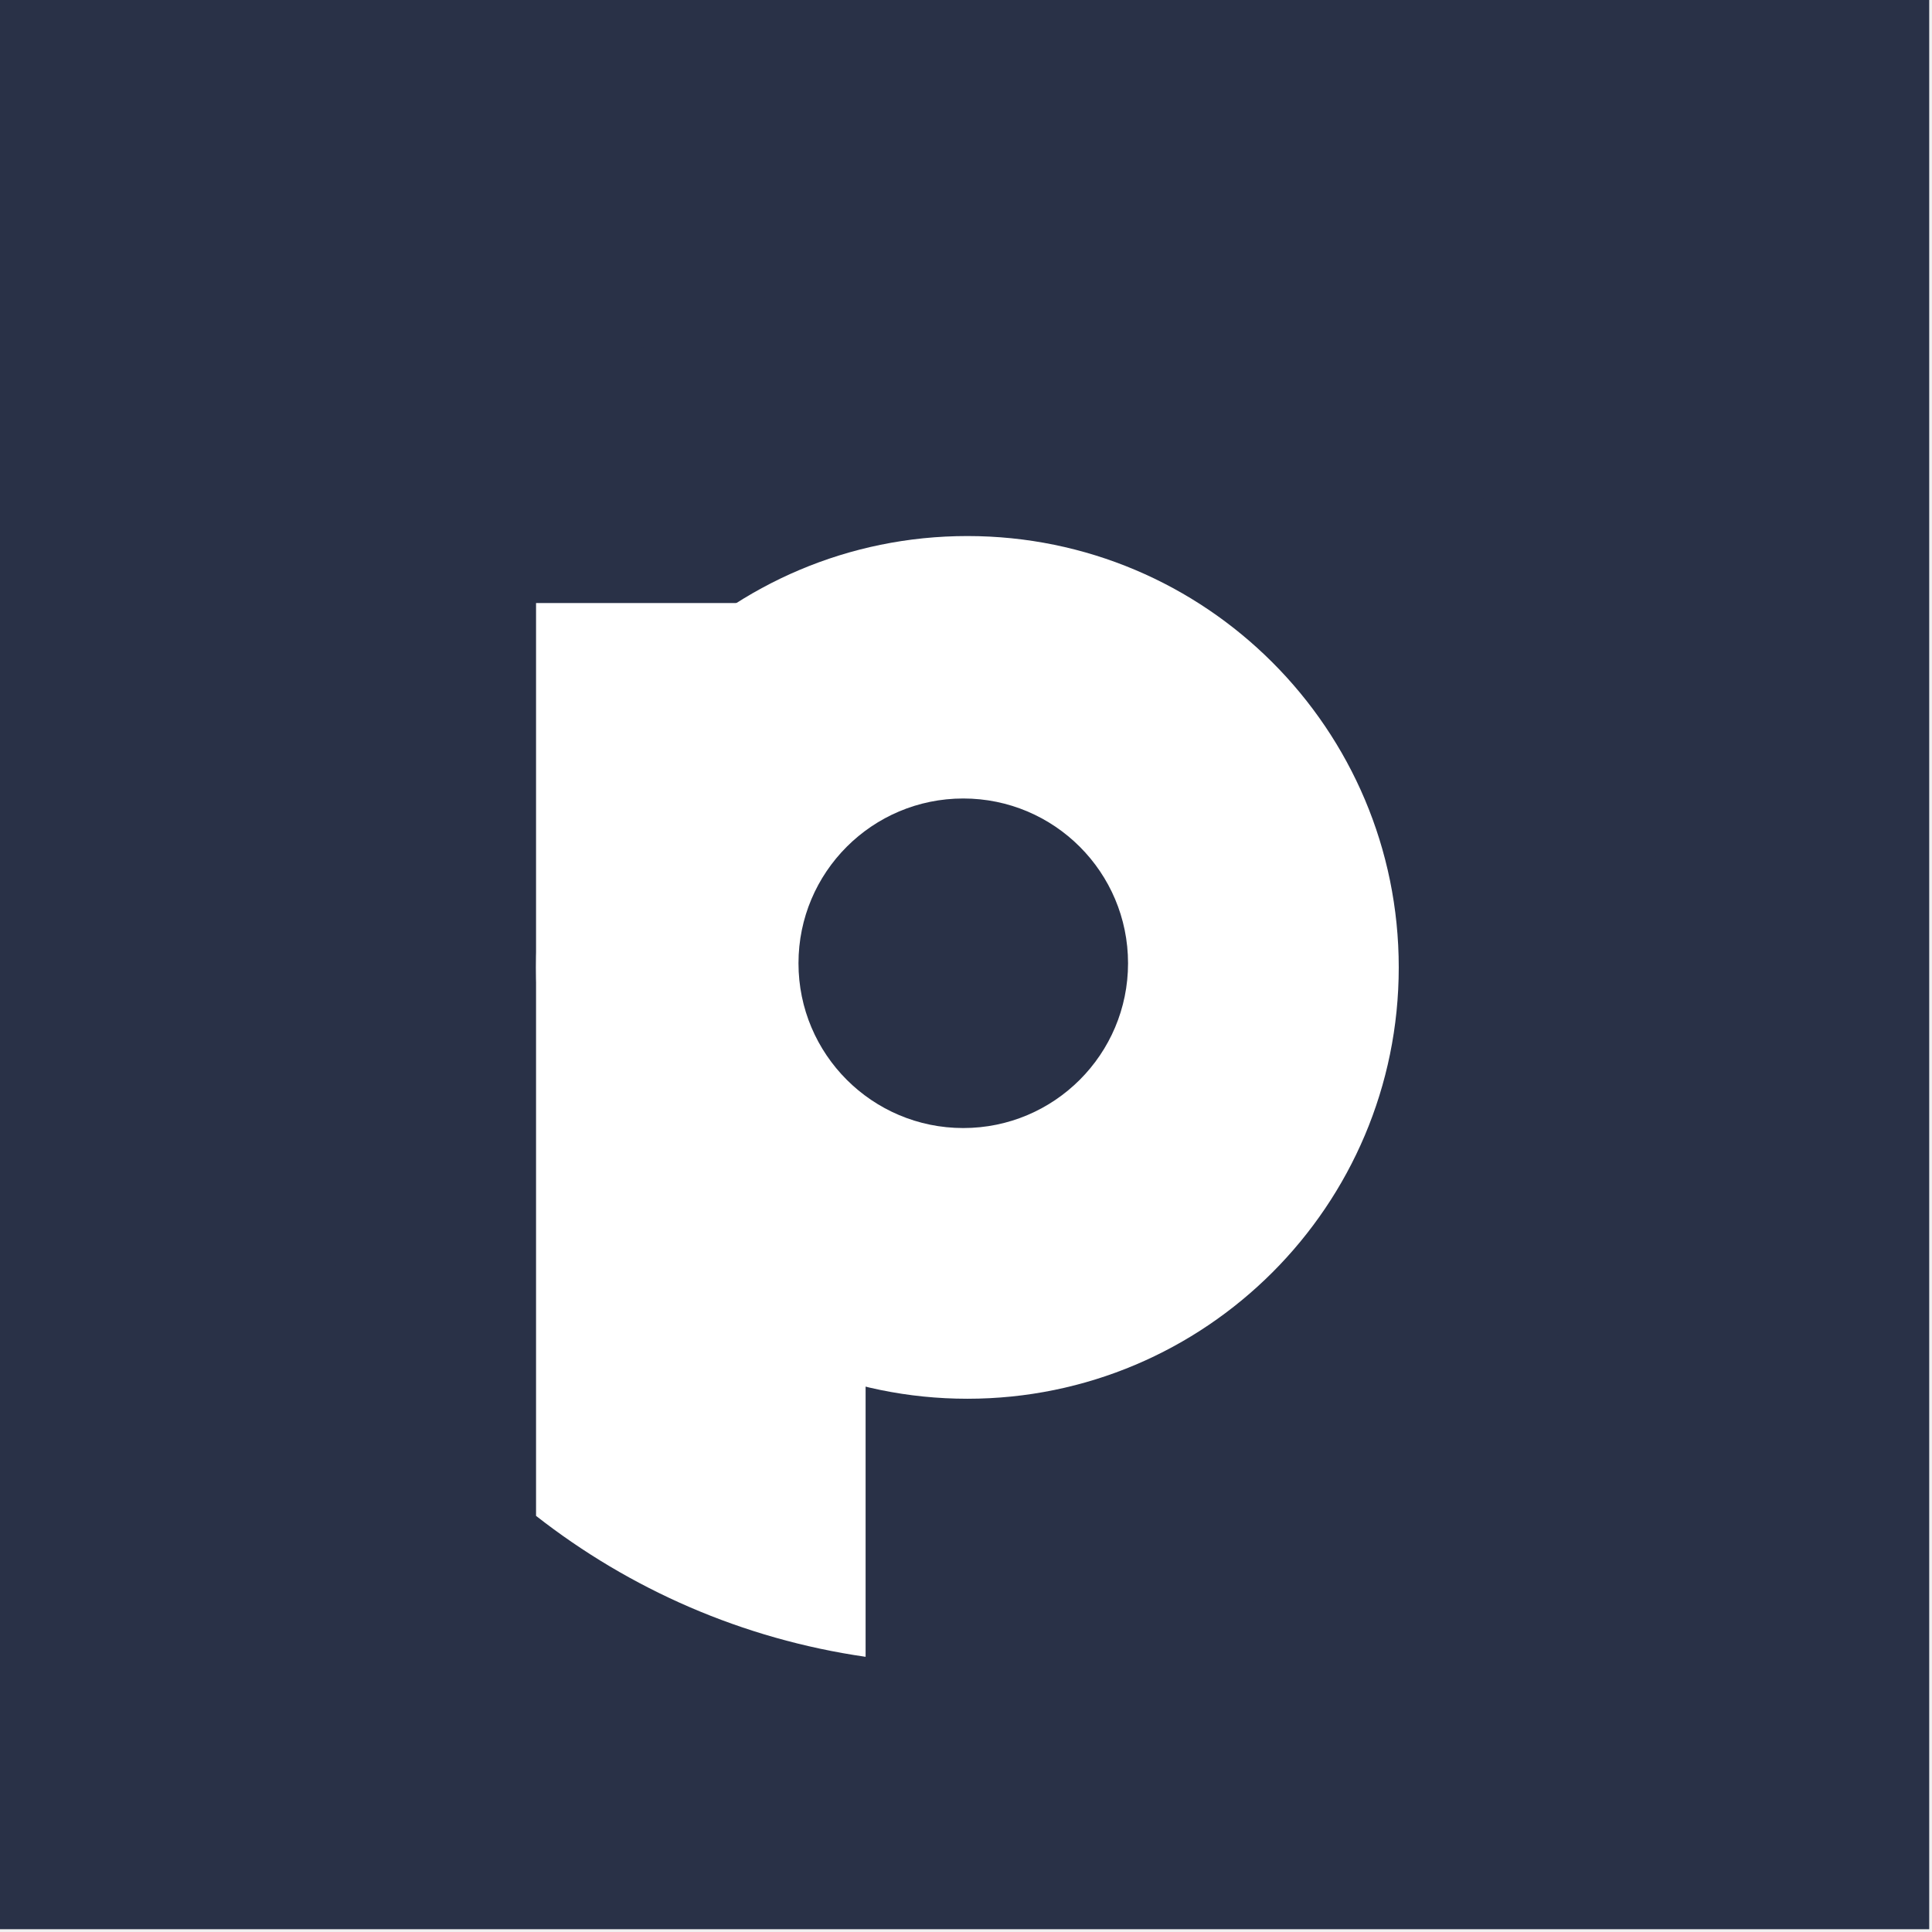
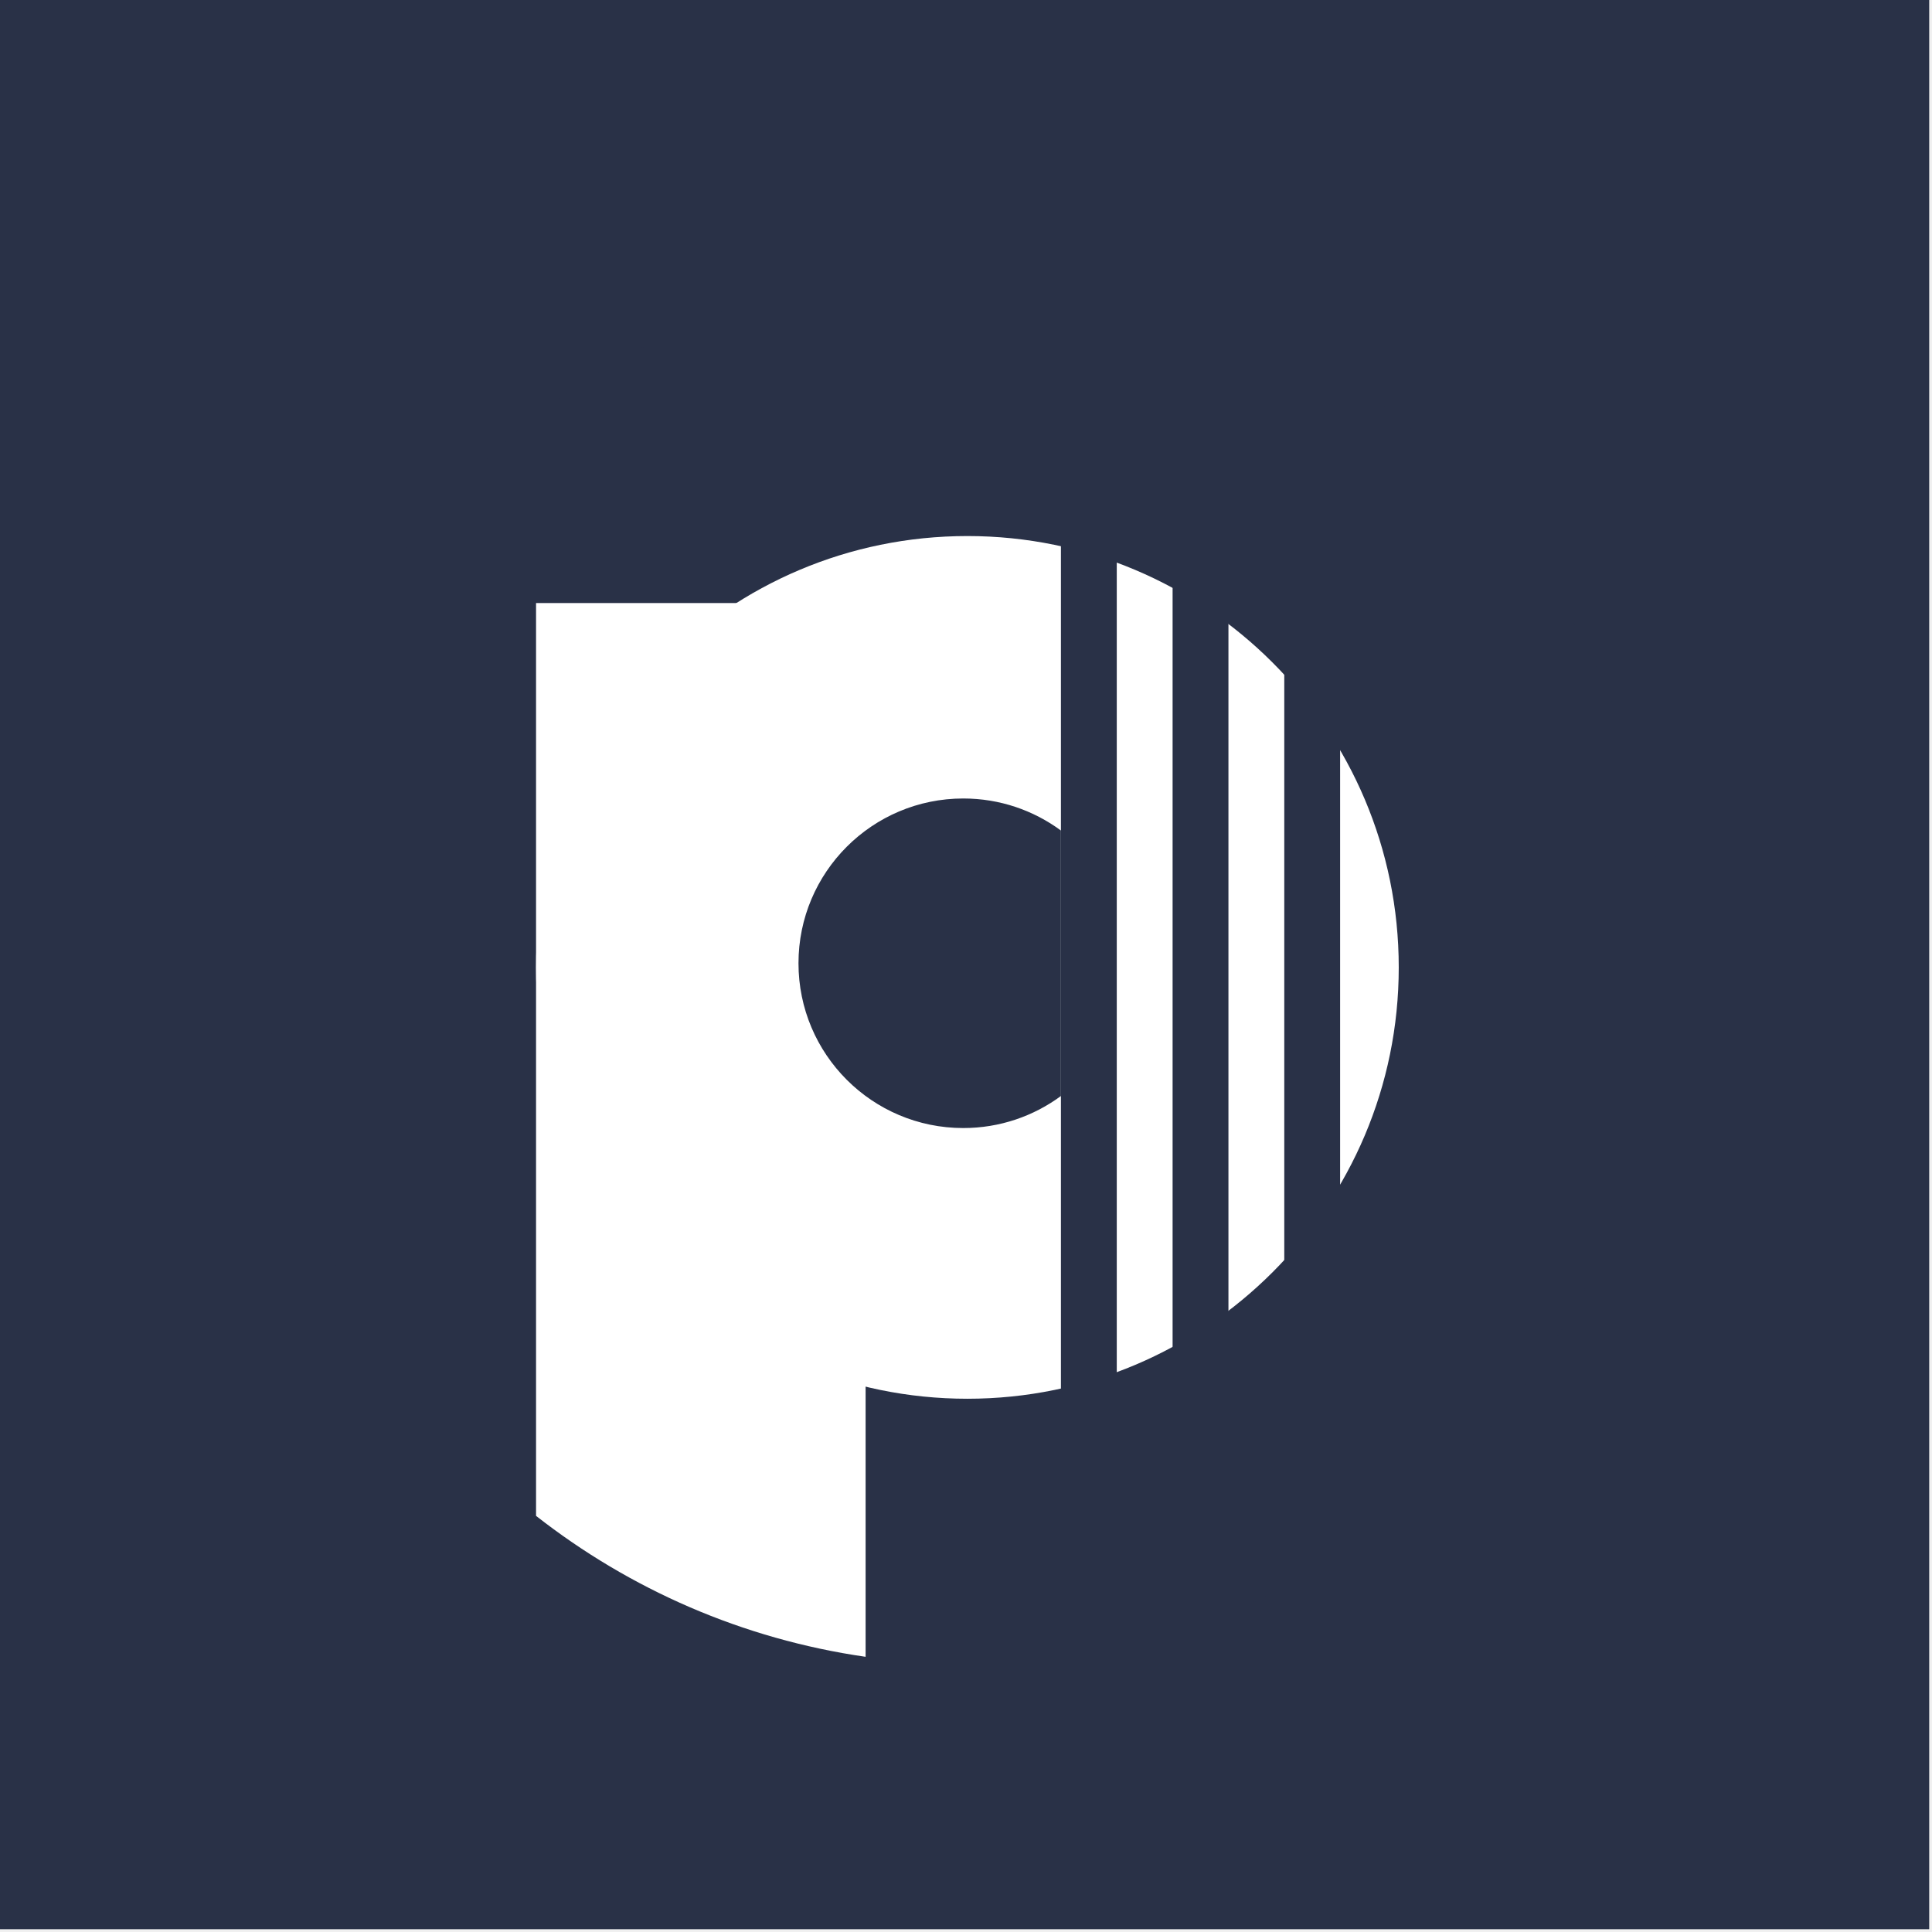
<svg xmlns="http://www.w3.org/2000/svg" width="346" height="346" viewBox="0 0 346 346" fill="none">
  <path d="M0 0H345.5V345.5H0V0Z" fill="#293147" />
  <path d="M298 173C298 242.036 242.036 298 173 298C103.964 298 48 242.036 48 173C48 103.964 103.964 48 173 48C242.036 48 298 103.964 298 173Z" fill="#293147" />
  <circle cx="173.25" cy="173.25" r="77.25" fill="white" />
  <path fill-rule="evenodd" clip-rule="evenodd" d="M155.02 296.716C132.96 293.539 112.762 284.6 96 271.475V108H155.02V296.716Z" fill="white" />
-   <path d="M202.02 172.51C202.02 188.808 188.808 202.02 172.51 202.02C156.212 202.02 143 188.808 143 172.51C143 156.212 156.212 143 172.51 143C188.808 143 202.02 156.212 202.02 172.51Z" fill="#293147" />
+   <path fill-rule="evenodd" clip-rule="evenodd" d="M190 148.739C185.105 145.132 179.057 143 172.51 143C156.212 143 143 156.212 143 172.51C143 188.808 156.212 202.02 172.51 202.02C179.057 202.02 185.105 199.888 190 196.281V148.739Z" fill="#293147" />
+   <path d="M195 48V298" stroke="#293147" stroke-width="10" />
+   <path d="M215 48V298" stroke="#293147" stroke-width="10" />
+   <path d="M235 48V298" stroke="#293147" stroke-width="10" />
</svg>
